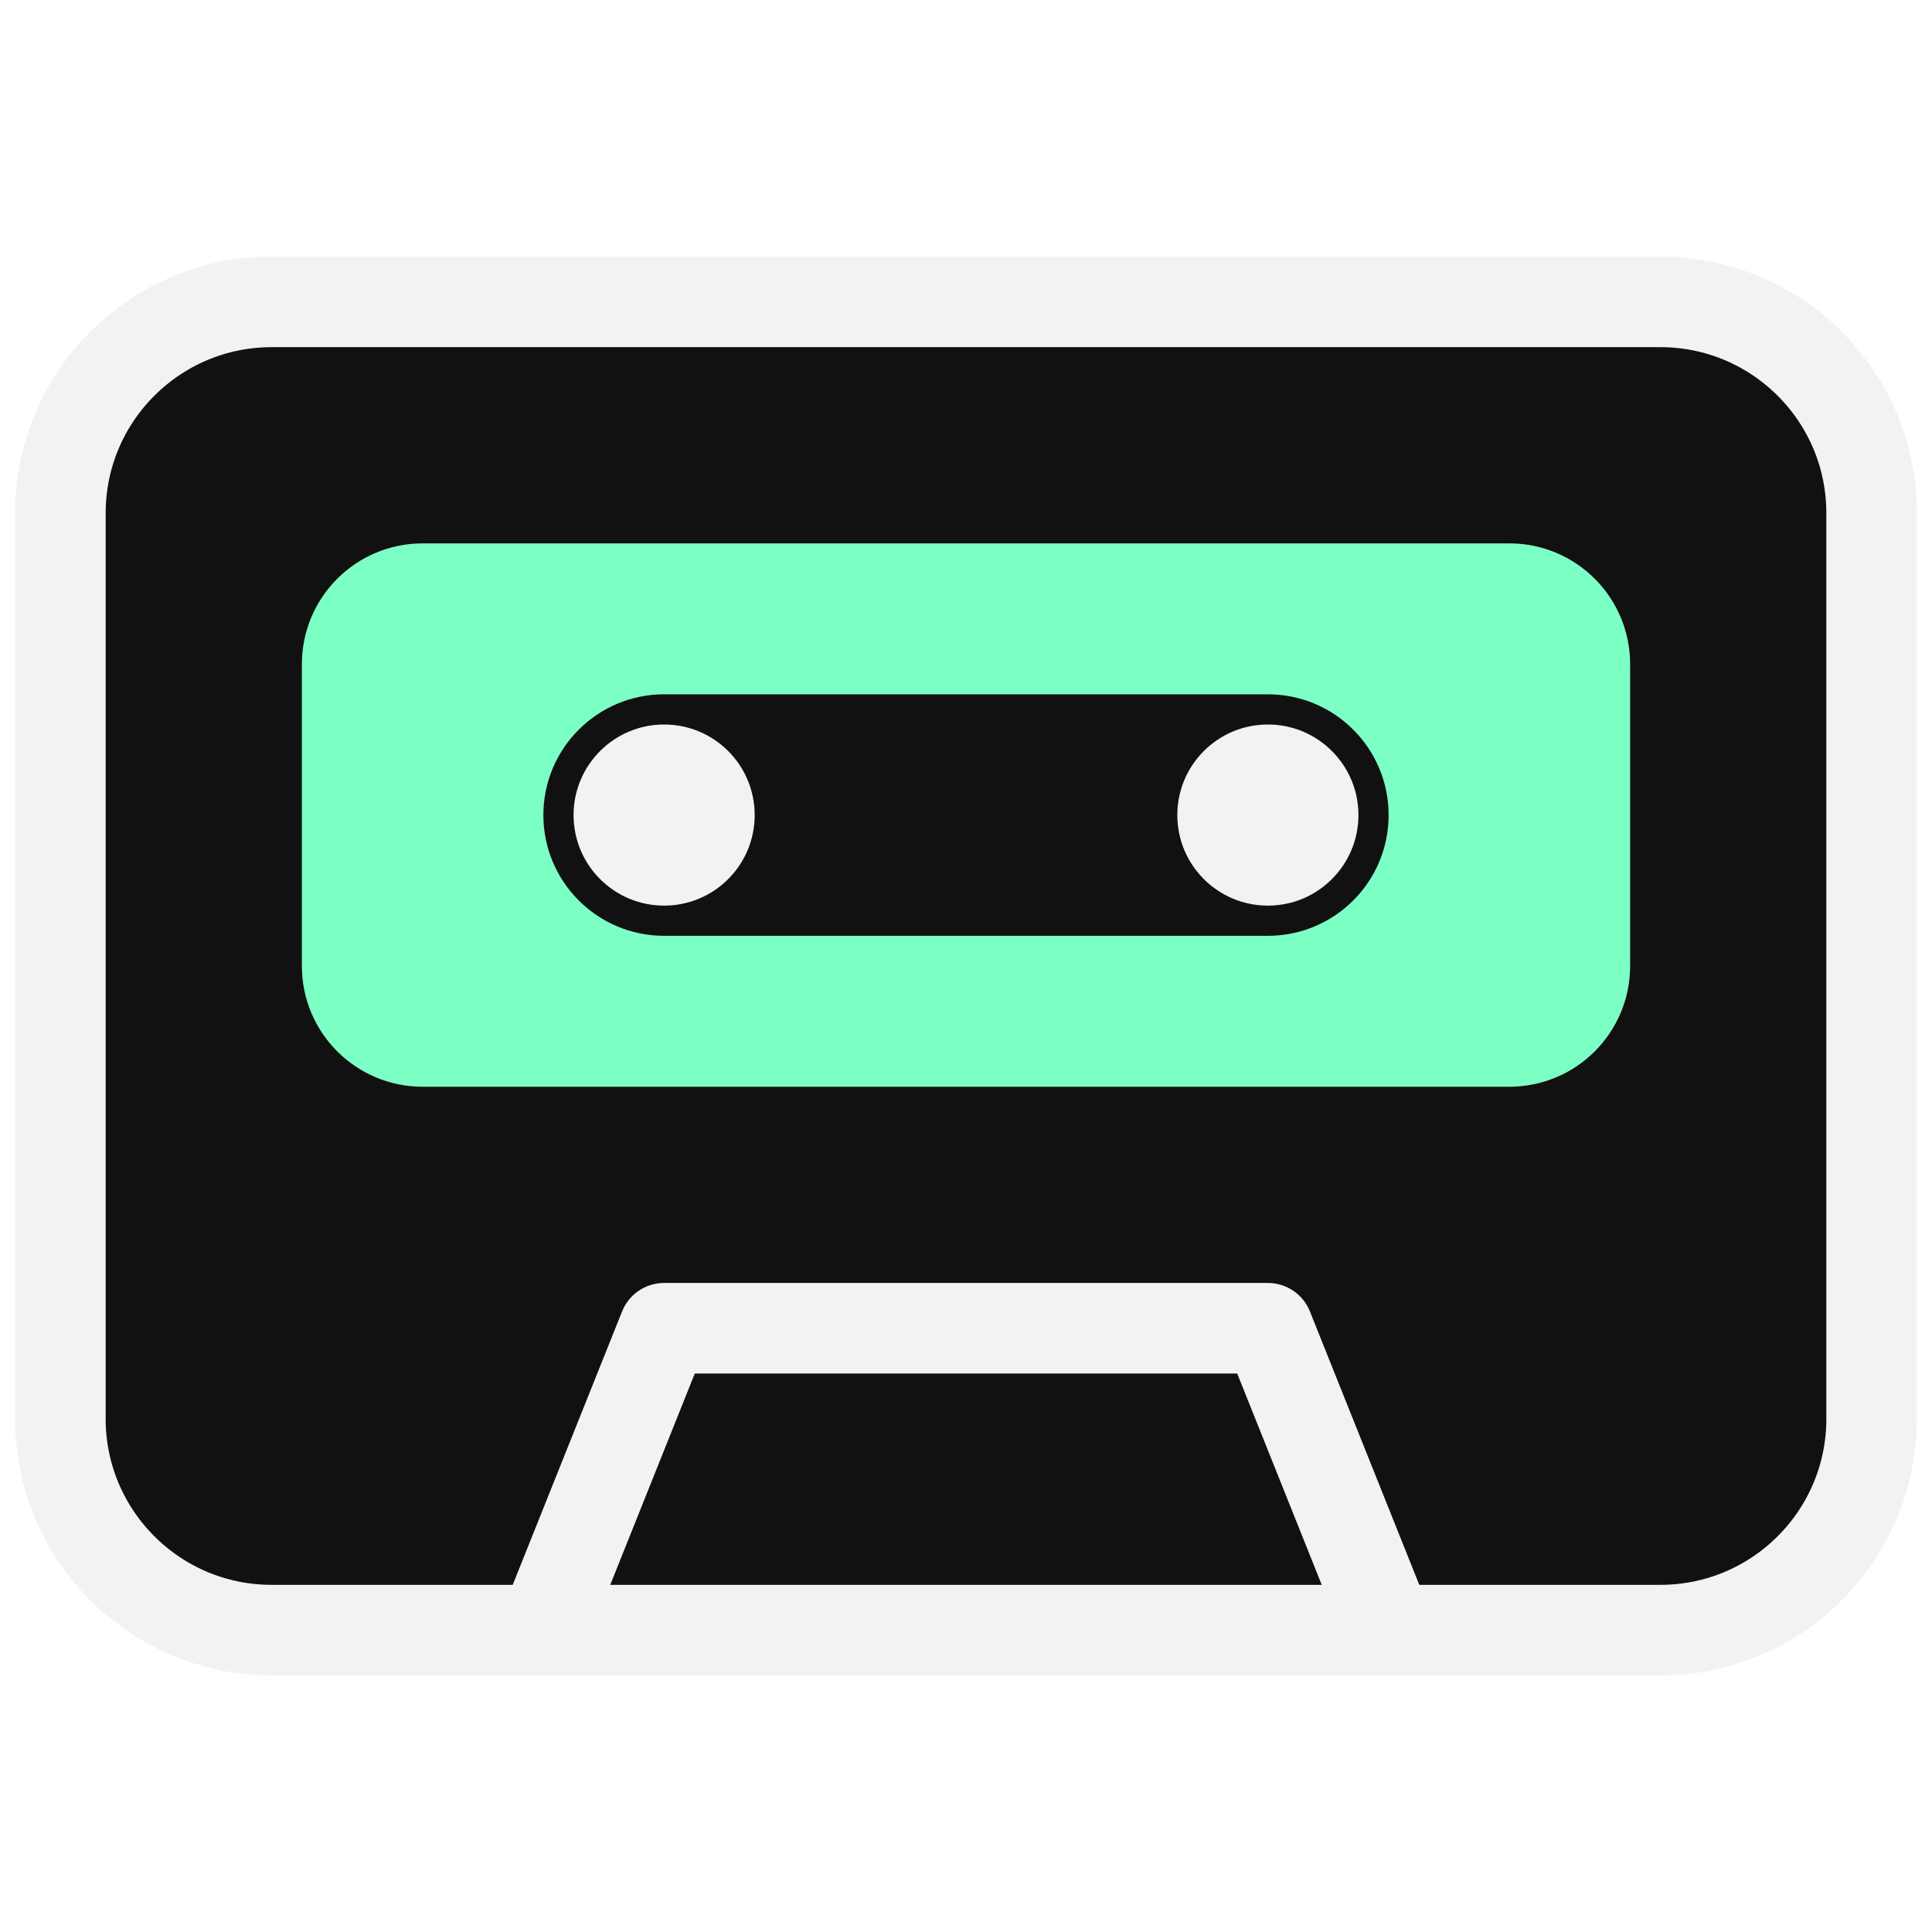
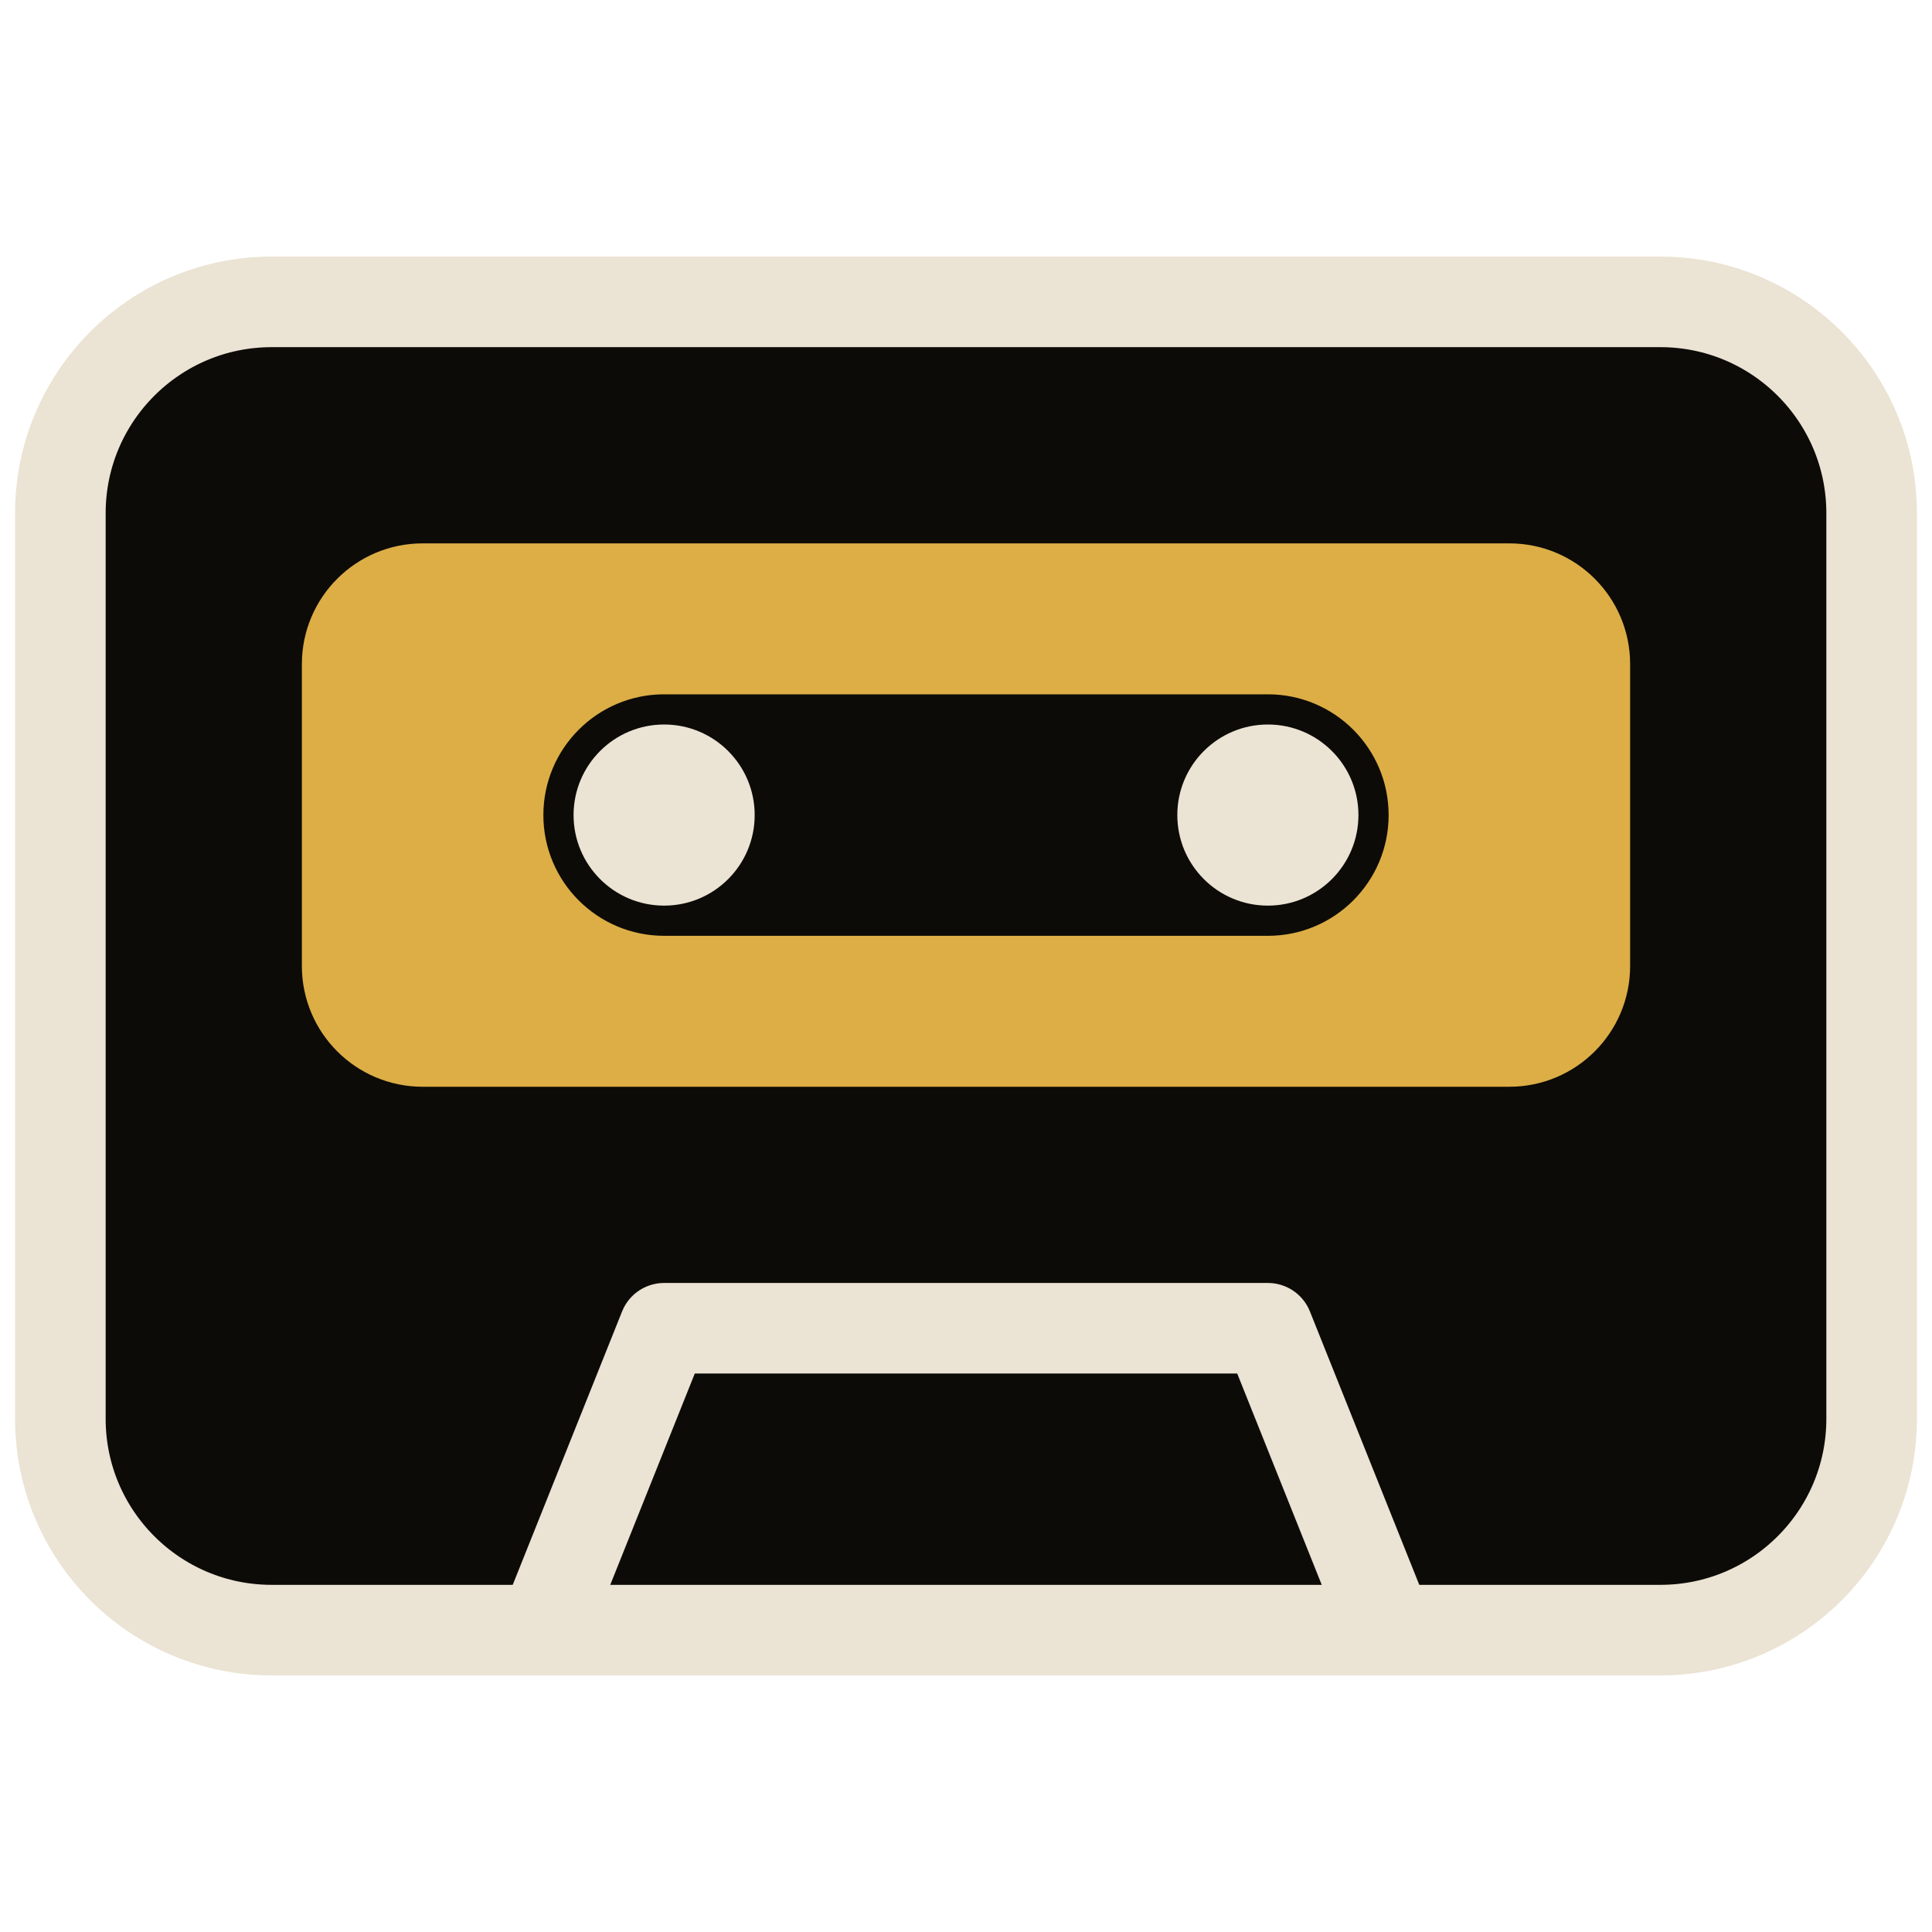
<svg xmlns="http://www.w3.org/2000/svg" viewBox="0 0 32 32">
-   <rect x="1" y="5" width="30" height="22" rx="3.5" fill="#111" stroke="#f2f2f2" stroke-width="1.5" />
-   <rect x="5" y="9" width="22" height="9" rx="2" fill="#7cffc4" />
-   <rect x="9" y="11.5" width="14" height="4" rx="2" fill="#111" />
-   <circle cx="11" cy="13.5" r="1.5" fill="#f2f2f2" />
-   <circle cx="21" cy="13.5" r="1.5" fill="#f2f2f2" />
-   <path d="M9 27l2-5h10l2 5" fill="none" stroke="#f2f2f2" stroke-width="1.5" stroke-linejoin="round" />
+   <rect x="1" y="5" width="30" height="22" rx="3.5" fill="#0d0b08" stroke="#ebe3d3" stroke-width="1.5" />
+   <rect x="5" y="9" width="22" height="9" rx="2" fill="#dcae45" />
+   <rect x="9" y="11.5" width="14" height="4" rx="2" fill="#0d0b08" />
+   <circle cx="11" cy="13.5" r="1.5" fill="#ebe3d3" />
+   <circle cx="21" cy="13.5" r="1.5" fill="#ebe3d3" />
+   <path d="M9 27l2-5h10l2 5" fill="none" stroke="#ebe3d3" stroke-width="1.5" stroke-linejoin="round" />
</svg>
